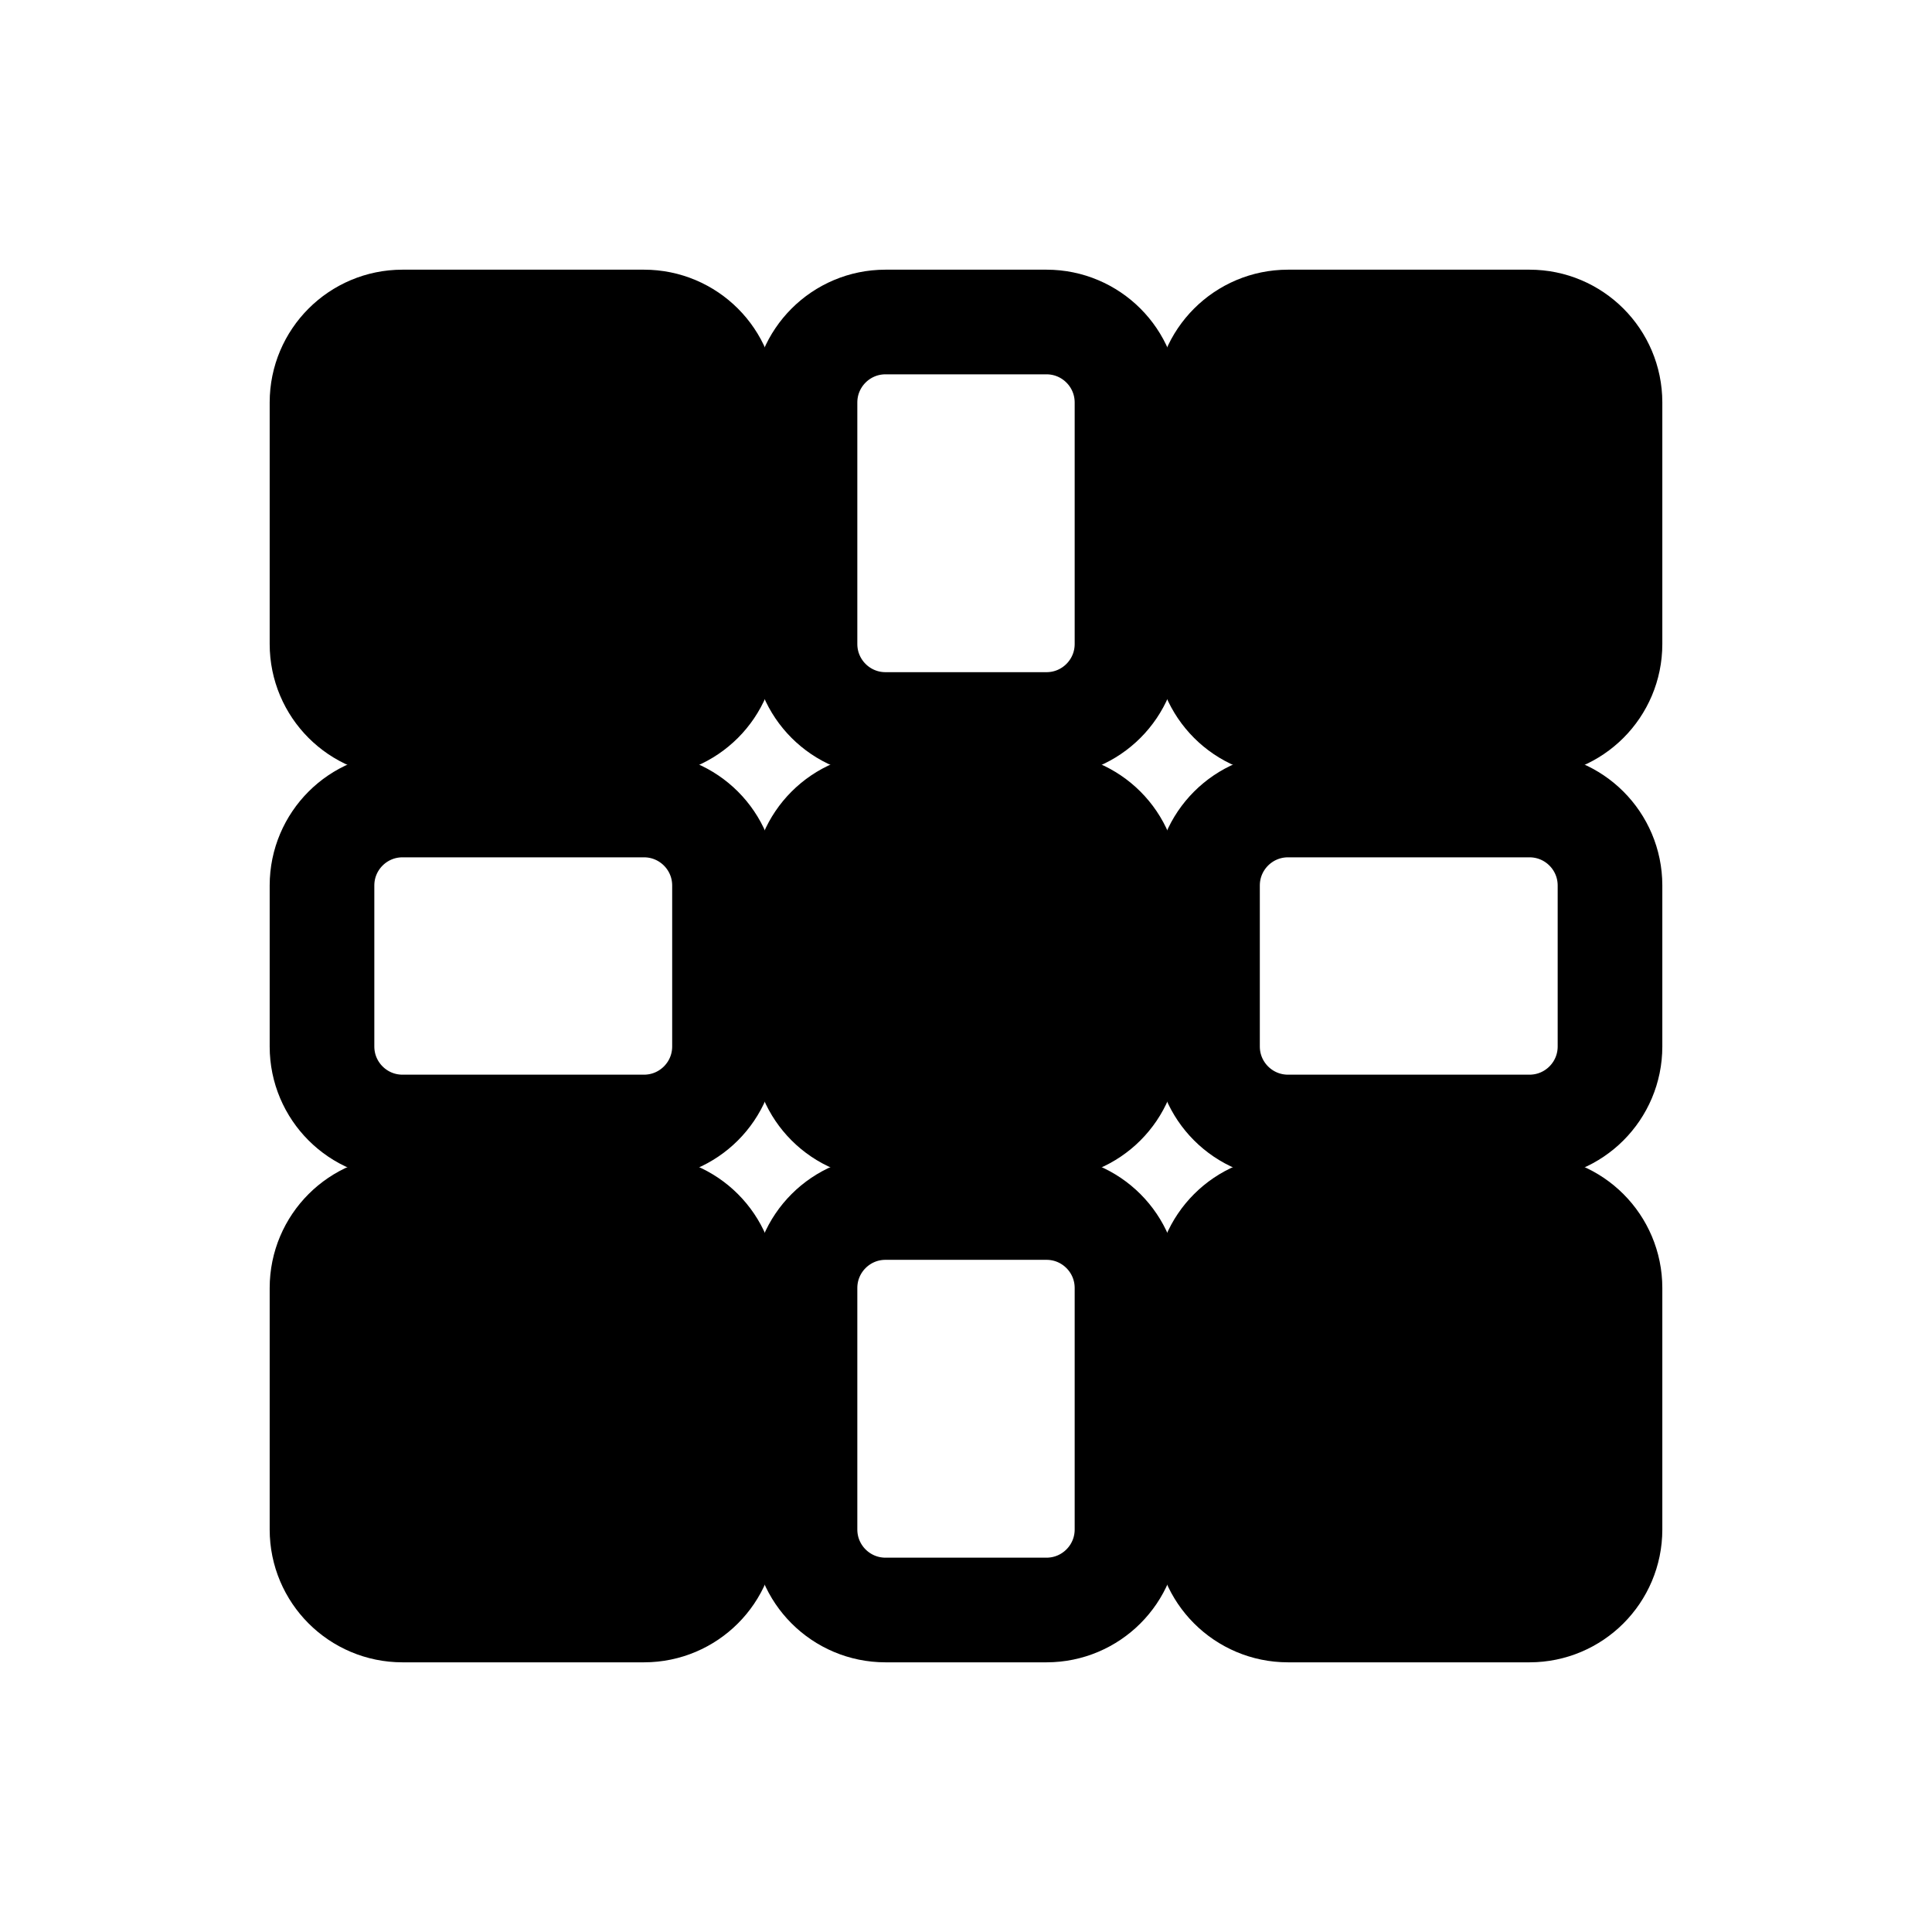
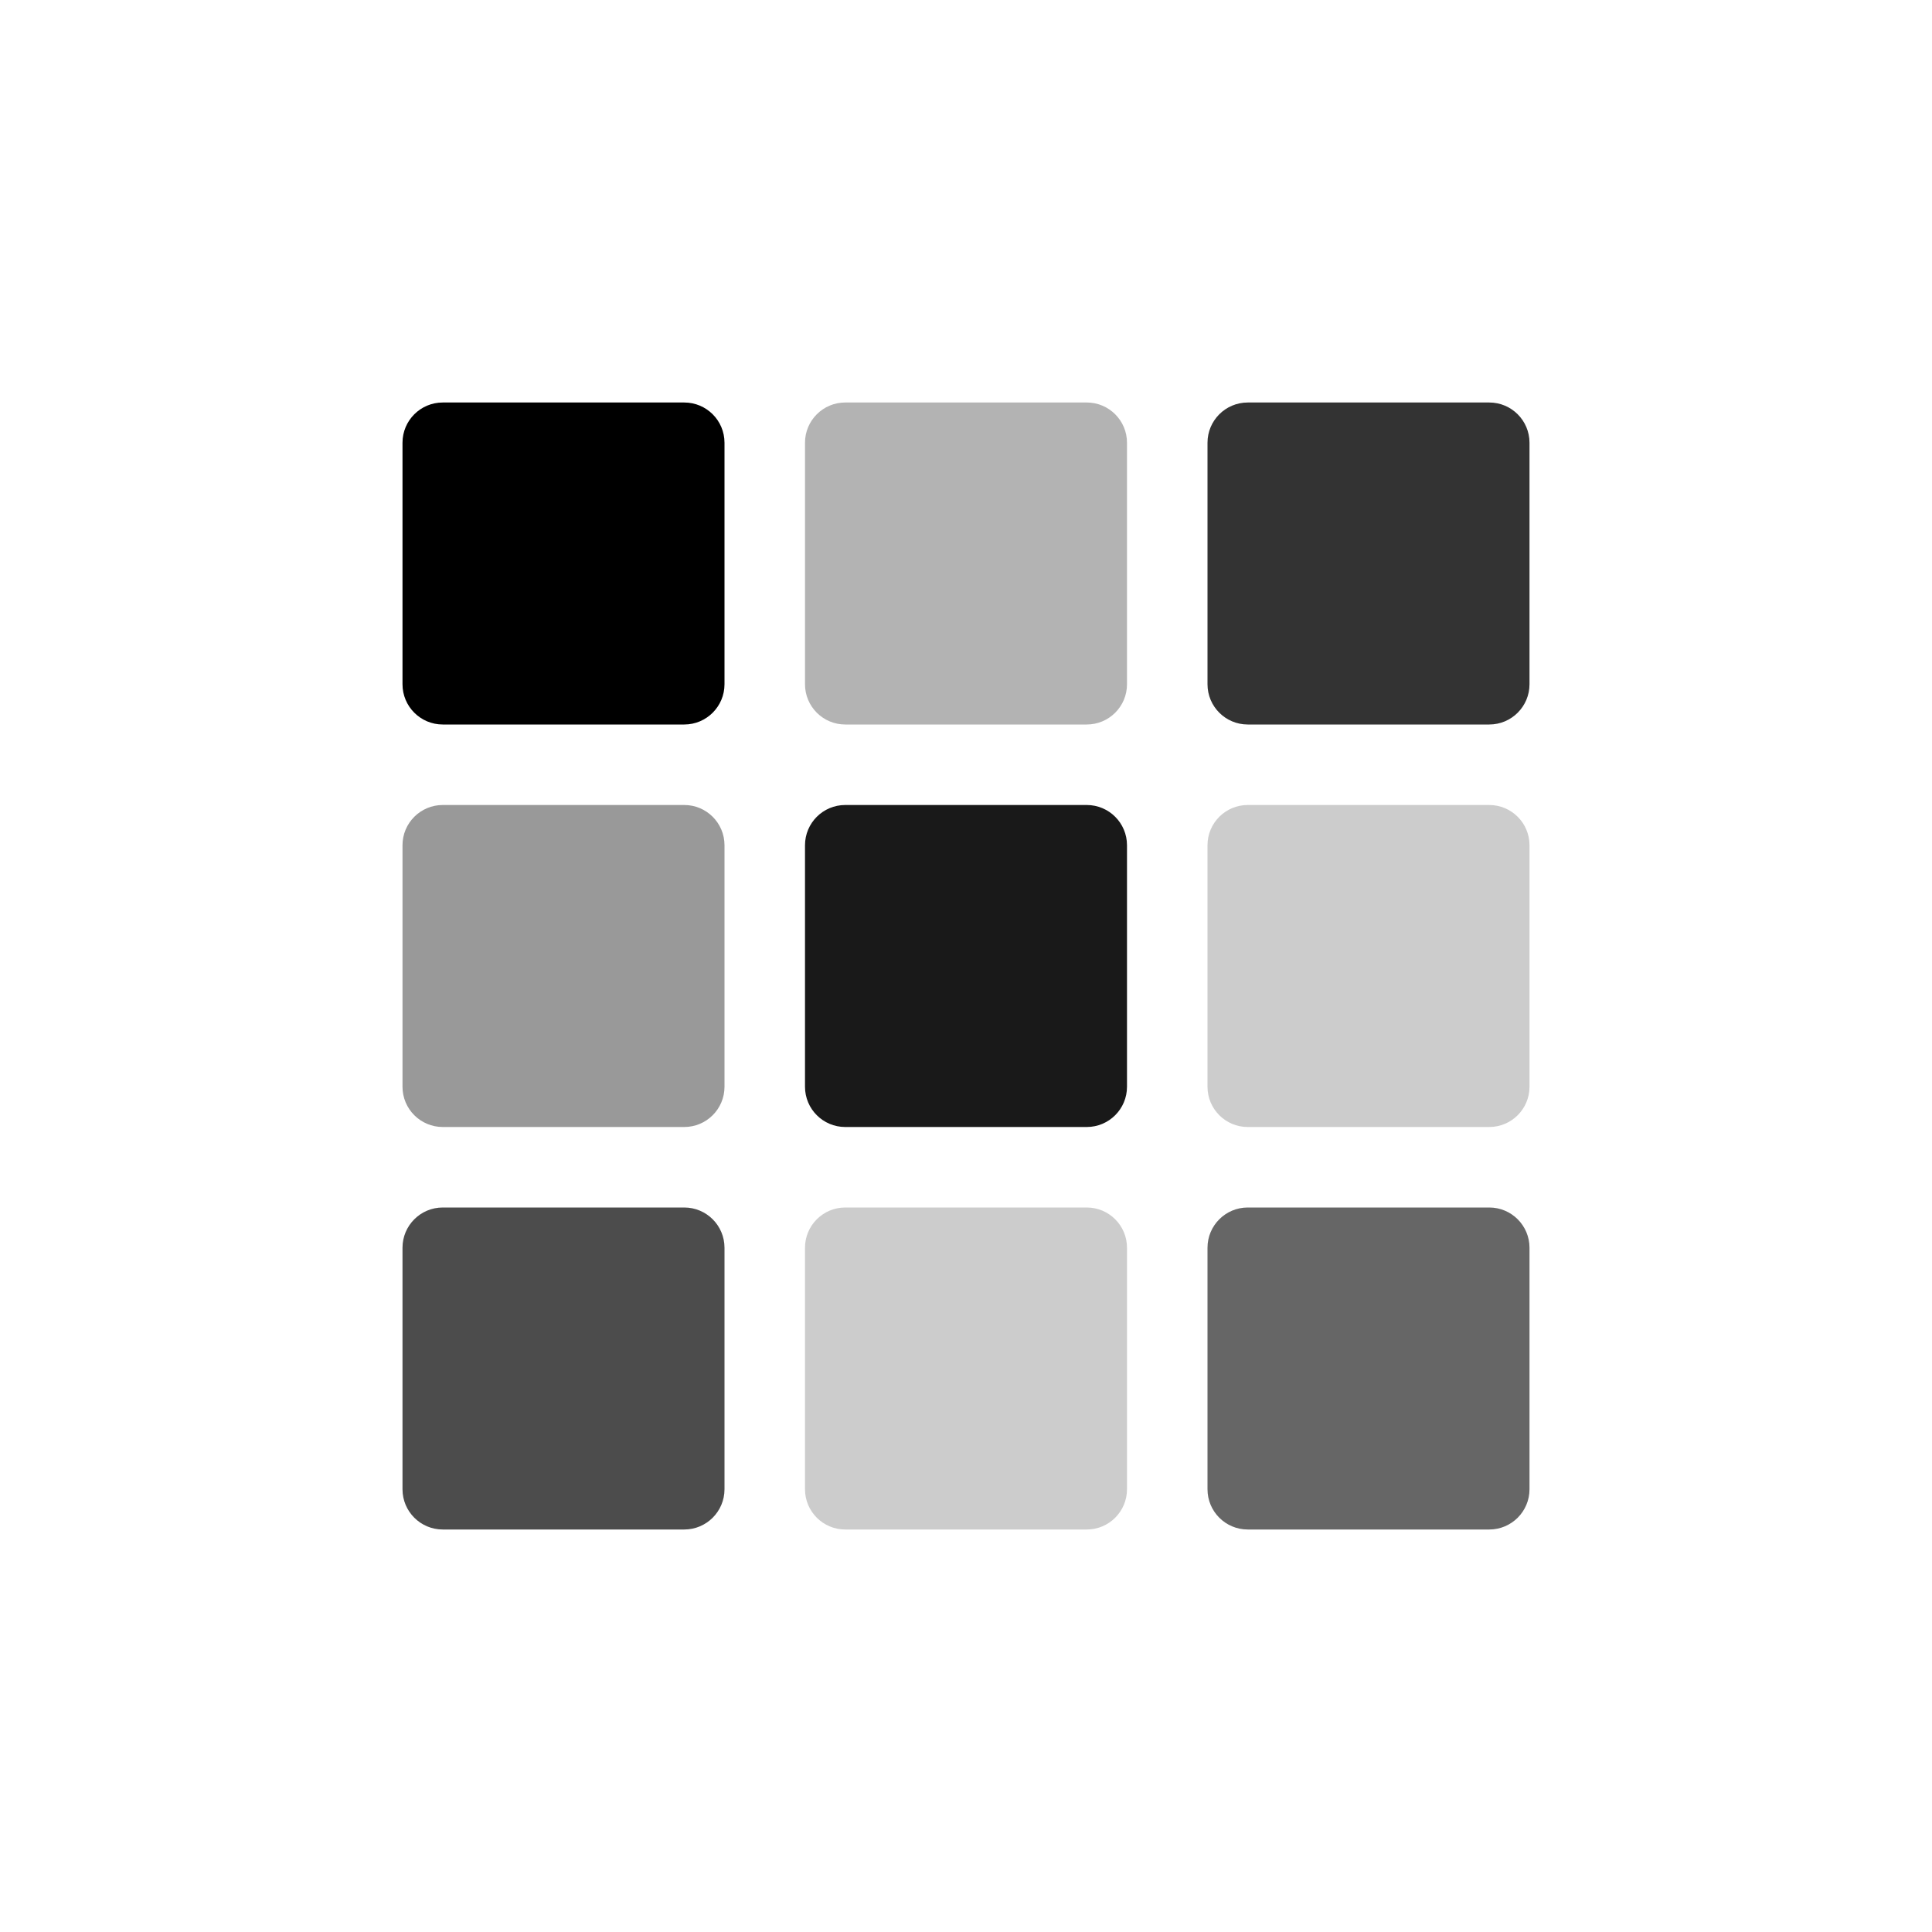
- <svg xmlns="http://www.w3.org/2000/svg" viewBox="0 0 24 24" fill="none" stroke="#000" stroke-width="1.3" stroke-linecap="round" stroke-linejoin="round">
-   <rect x="4" y="4" width="5" height="5" rx="1" fill="#000" />
-   <rect x="10" y="4" width="4" height="5" rx="1" />
-   <rect x="15" y="4" width="5" height="5" rx="1" fill="#000" />
-   <rect x="4" y="10" width="5" height="4" rx="1" />
-   <rect x="10" y="10" width="4" height="4" rx="1" fill="#000" />
-   <rect x="15" y="10" width="5" height="4" rx="1" />
-   <rect x="4" y="15" width="5" height="5" rx="1" fill="#000" />
-   <rect x="10" y="15" width="4" height="5" rx="1" />
-   <rect x="15" y="15" width="5" height="5" rx="1" fill="#000" />
+ <svg xmlns="http://www.w3.org/2000/svg" viewBox="0 0 24 24" stroke="none">
+   <rect x="5" y="5" width="4" height="4" fill="#000" fill-opacity="1.0" rx="0.5" />
+   <rect x="10" y="5" width="4" height="4" fill="#000" fill-opacity="0.3" rx="0.5" />
+   <rect x="15" y="5" width="4" height="4" fill="#000" fill-opacity="0.8" rx="0.5" />
+   <rect x="5" y="10" width="4" height="4" fill="#000" fill-opacity="0.4" rx="0.5" />
+   <rect x="10" y="10" width="4" height="4" fill="#000" fill-opacity="0.9" rx="0.5" />
+   <rect x="15" y="10" width="4" height="4" fill="#000" fill-opacity="0.2" rx="0.5" />
+   <rect x="5" y="15" width="4" height="4" fill="#000" fill-opacity="0.7" rx="0.5" />
+   <rect x="10" y="15" width="4" height="4" fill="#000" fill-opacity="0.2" rx="0.5" />
+   <rect x="15" y="15" width="4" height="4" fill="#000" fill-opacity="0.6" rx="0.5" />
</svg>
